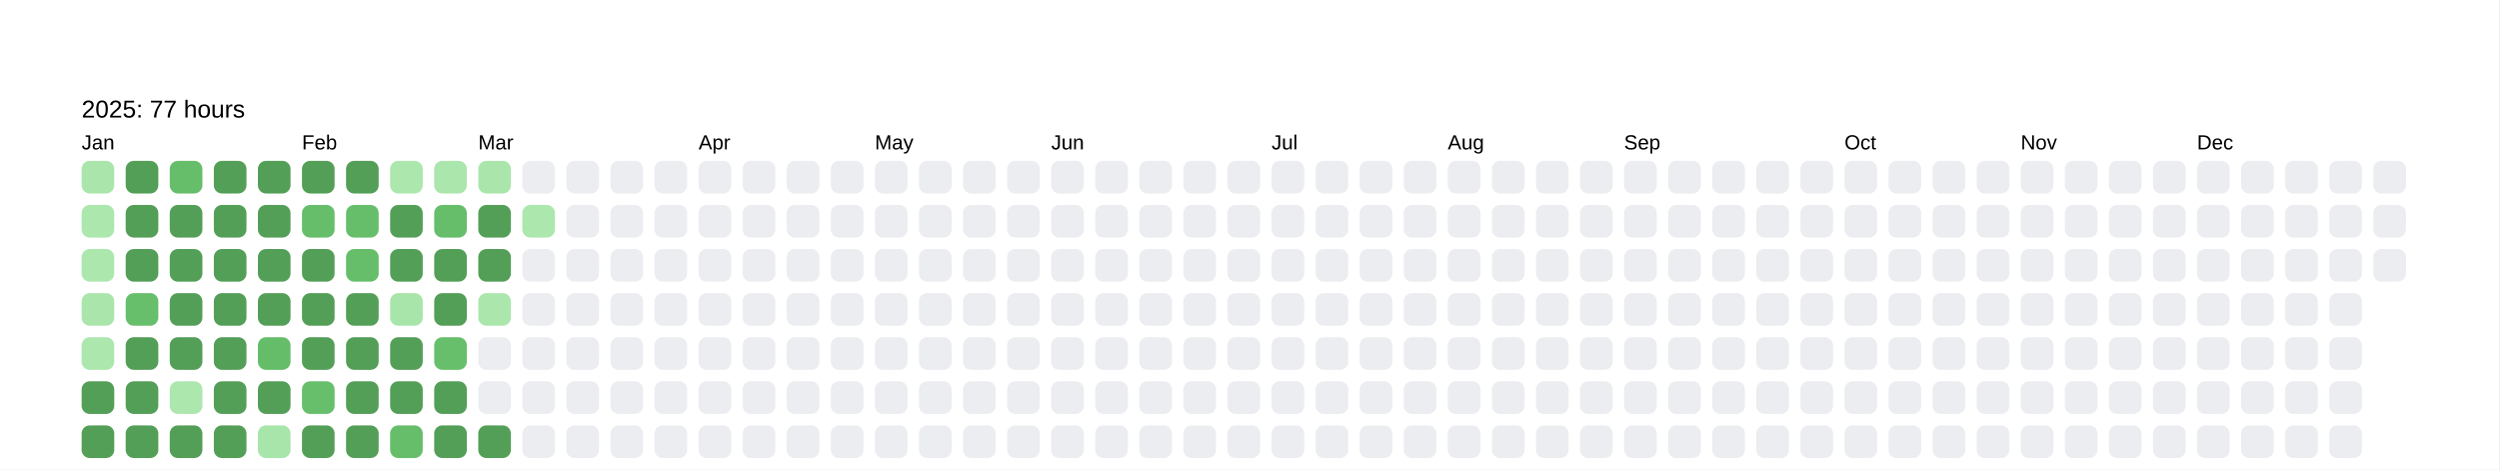
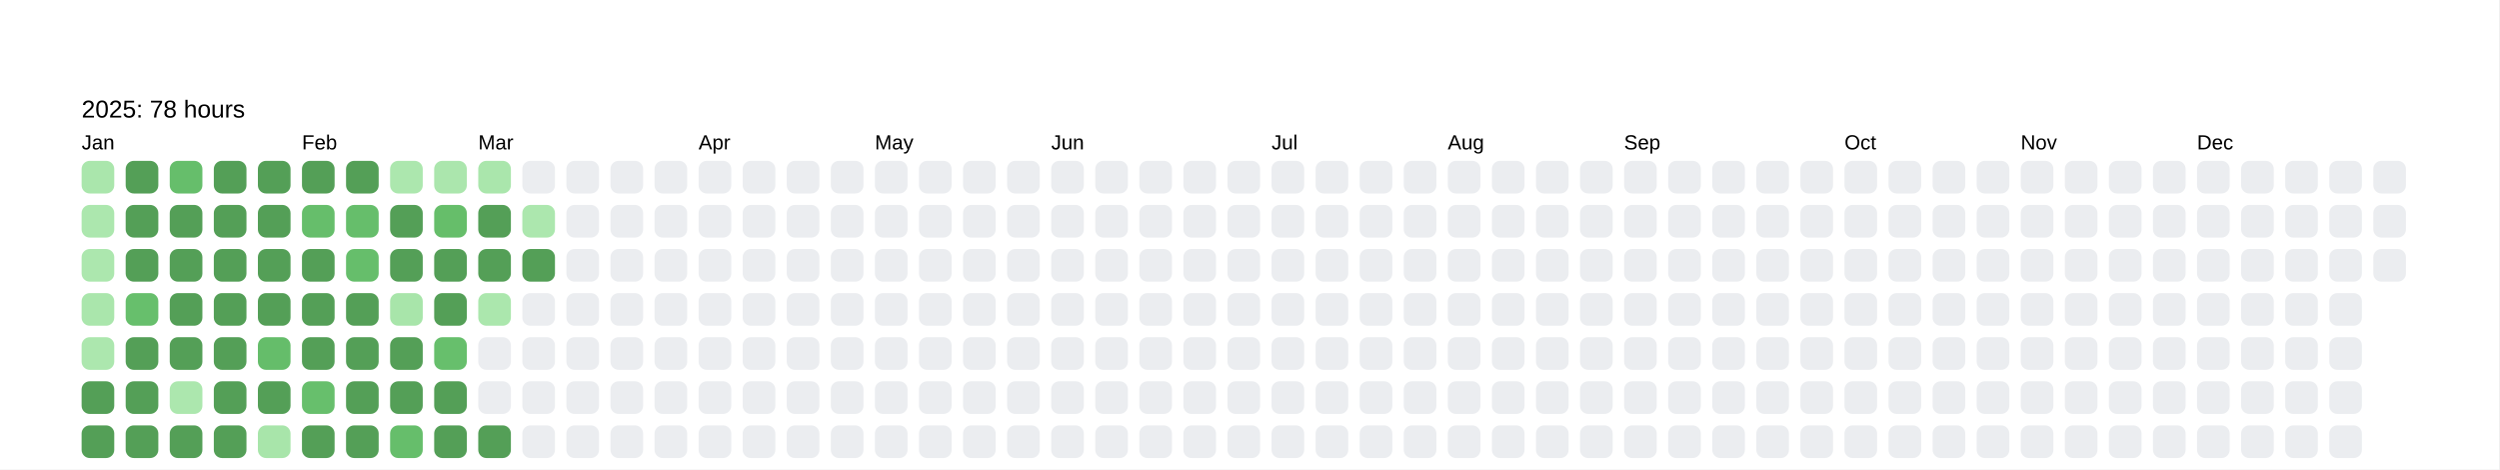
<svg xmlns="http://www.w3.org/2000/svg" baseProfile="full" height="57.5mm" version="1.1" viewBox="0,0,306.2,57.5" width="306.2mm">
  <defs />
  <rect fill="#FFFFFF" height="57.5" width="306.2" x="0" y="0" />
  <text fill="#000000" style="font-size:6px; font-family:Arial; font-weight:bold;" x="10" y="10" />
-   <text fill="#000000" style="font-size:3px; font-family:Arial;" x="10" y="14.4">2025: 77 hours</text>
+   <text fill="#000000" style="font-size:3px; font-family:Arial;" x="10" y="14.4">2025: 78 hours</text>
  <text fill="#000000" style="font-size:2.5px; font-family:Arial" x="10" y="18.3">Jan</text>
  <rect fill="#aae6ac" height="4" rx="1" ry="1" width="4" x="10" y="19.7" />
  <rect fill="#ace7ae" height="4" rx="1" ry="1" width="4" x="10" y="25.1" />
  <rect fill="#ace7ae" height="4" rx="1" ry="1" width="4" x="10" y="30.5" />
  <rect fill="#aae6ac" height="4" rx="1" ry="1" width="4" x="10" y="35.9" />
  <rect fill="#ace7ae" height="4" rx="1" ry="1" width="4" x="10" y="41.3" />
  <rect fill="#549F57" height="4" rx="1" ry="1" width="4" x="10" y="46.7" />
  <rect fill="#549F57" height="4" rx="1" ry="1" width="4" x="10" y="52.1" />
  <rect fill="#549F57" height="4" rx="1" ry="1" width="4" x="15.4" y="19.7" />
  <rect fill="#549F57" height="4" rx="1" ry="1" width="4" x="15.4" y="25.1" />
  <rect fill="#549F57" height="4" rx="1" ry="1" width="4" x="15.4" y="30.5" />
  <rect fill="#67bf6c" height="4" rx="1" ry="1" width="4" x="15.4" y="35.9" />
  <rect fill="#549F57" height="4" rx="1" ry="1" width="4" x="15.4" y="41.3" />
  <rect fill="#549F57" height="4" rx="1" ry="1" width="4" x="15.4" y="46.7" />
  <rect fill="#549F57" height="4" rx="1" ry="1" width="4" x="15.4" y="52.1" />
  <rect fill="#66be6b" height="4" rx="1" ry="1" width="4" x="20.8" y="19.7" />
  <rect fill="#549F57" height="4" rx="1" ry="1" width="4" x="20.8" y="25.1" />
  <rect fill="#549F57" height="4" rx="1" ry="1" width="4" x="20.8" y="30.5" />
  <rect fill="#549F57" height="4" rx="1" ry="1" width="4" x="20.8" y="35.9" />
  <rect fill="#549F57" height="4" rx="1" ry="1" width="4" x="20.8" y="41.3" />
  <rect fill="#ace7ae" height="4" rx="1" ry="1" width="4" x="20.8" y="46.7" />
  <rect fill="#549F57" height="4" rx="1" ry="1" width="4" x="20.8" y="52.1" />
  <rect fill="#549F57" height="4" rx="1" ry="1" width="4" x="26.2" y="19.7" />
  <rect fill="#549F57" height="4" rx="1" ry="1" width="4" x="26.2" y="25.1" />
  <rect fill="#549F57" height="4" rx="1" ry="1" width="4" x="26.2" y="30.5" />
  <rect fill="#549F57" height="4" rx="1" ry="1" width="4" x="26.2" y="35.9" />
  <rect fill="#549F57" height="4" rx="1" ry="1" width="4" x="26.2" y="41.3" />
  <rect fill="#549F57" height="4" rx="1" ry="1" width="4" x="26.2" y="46.7" />
  <rect fill="#549F57" height="4" rx="1" ry="1" width="4" x="26.2" y="52.1" />
  <rect fill="#549F57" height="4" rx="1" ry="1" width="4" x="31.6" y="19.7" />
  <rect fill="#549F57" height="4" rx="1" ry="1" width="4" x="31.6" y="25.1" />
  <rect fill="#549F57" height="4" rx="1" ry="1" width="4" x="31.6" y="30.5" />
  <rect fill="#549F57" height="4" rx="1" ry="1" width="4" x="31.6" y="35.9" />
  <rect fill="#65bd6a" height="4" rx="1" ry="1" width="4" x="31.6" y="41.3" />
  <rect fill="#549F57" height="4" rx="1" ry="1" width="4" x="31.6" y="46.7" />
  <rect fill="#a8e5aa" height="4" rx="1" ry="1" width="4" x="31.6" y="52.1" />
  <text fill="#000000" style="font-size:2.5px; font-family:Arial" x="37.0" y="18.3">Feb</text>
  <rect fill="#549F57" height="4" rx="1" ry="1" width="4" x="37.0" y="19.7" />
  <rect fill="#66be6b" height="4" rx="1" ry="1" width="4" x="37.0" y="25.1" />
  <rect fill="#549F57" height="4" rx="1" ry="1" width="4" x="37.0" y="30.5" />
  <rect fill="#549F57" height="4" rx="1" ry="1" width="4" x="37.0" y="35.9" />
  <rect fill="#549F57" height="4" rx="1" ry="1" width="4" x="37.0" y="41.3" />
  <rect fill="#67bf6c" height="4" rx="1" ry="1" width="4" x="37.0" y="46.7" />
  <rect fill="#549F57" height="4" rx="1" ry="1" width="4" x="37.0" y="52.1" />
  <rect fill="#549F57" height="4" rx="1" ry="1" width="4" x="42.4" y="19.7" />
  <rect fill="#66be6b" height="4" rx="1" ry="1" width="4" x="42.4" y="25.1" />
  <rect fill="#66be6b" height="4" rx="1" ry="1" width="4" x="42.4" y="30.5" />
  <rect fill="#549F57" height="4" rx="1" ry="1" width="4" x="42.4" y="35.9" />
  <rect fill="#549F57" height="4" rx="1" ry="1" width="4" x="42.4" y="41.3" />
  <rect fill="#549F57" height="4" rx="1" ry="1" width="4" x="42.4" y="46.7" />
  <rect fill="#549F57" height="4" rx="1" ry="1" width="4" x="42.4" y="52.1" />
  <rect fill="#ace7ae" height="4" rx="1" ry="1" width="4" x="47.8" y="19.7" />
  <rect fill="#549F57" height="4" rx="1" ry="1" width="4" x="47.8" y="25.1" />
  <rect fill="#549F57" height="4" rx="1" ry="1" width="4" x="47.8" y="30.5" />
  <rect fill="#a8e5aa" height="4" rx="1" ry="1" width="4" x="47.8" y="35.9" />
  <rect fill="#549F57" height="4" rx="1" ry="1" width="4" x="47.8" y="41.3" />
  <rect fill="#549F57" height="4" rx="1" ry="1" width="4" x="47.8" y="46.7" />
  <rect fill="#66be6b" height="4" rx="1" ry="1" width="4" x="47.8" y="52.1" />
  <rect fill="#abe6ad" height="4" rx="1" ry="1" width="4" x="53.2" y="19.7" />
  <rect fill="#66be6a" height="4" rx="1" ry="1" width="4" x="53.2" y="25.1" />
  <rect fill="#549F57" height="4" rx="1" ry="1" width="4" x="53.2" y="30.5" />
  <rect fill="#549F57" height="4" rx="1" ry="1" width="4" x="53.2" y="35.9" />
  <rect fill="#67bf6c" height="4" rx="1" ry="1" width="4" x="53.2" y="41.3" />
  <rect fill="#549F57" height="4" rx="1" ry="1" width="4" x="53.2" y="46.7" />
  <rect fill="#549F57" height="4" rx="1" ry="1" width="4" x="53.2" y="52.1" />
  <text fill="#000000" style="font-size:2.5px; font-family:Arial" x="58.6" y="18.3">Mar</text>
  <rect fill="#aae6ac" height="4" rx="1" ry="1" width="4" x="58.6" y="19.7" />
  <rect fill="#549F57" height="4" rx="1" ry="1" width="4" x="58.6" y="25.1" />
  <rect fill="#549F57" height="4" rx="1" ry="1" width="4" x="58.6" y="30.5" />
  <rect fill="#abe7ad" height="4" rx="1" ry="1" width="4" x="58.6" y="35.9" />
  <rect fill="#EBEDF0" height="4" rx="1" ry="1" width="4" x="58.6" y="41.3" />
  <rect fill="#EBEDF0" height="4" rx="1" ry="1" width="4" x="58.6" y="46.7" />
  <rect fill="#549F57" height="4" rx="1" ry="1" width="4" x="58.6" y="52.1" />
  <rect fill="#EBEDF0" height="4" rx="1" ry="1" width="4" x="64" y="19.7" />
  <rect fill="#ace7ae" height="4" rx="1" ry="1" width="4" x="64" y="25.1" />
-   <rect fill="#EBEDF0" height="4" rx="1" ry="1" width="4" x="64" y="30.5" />
+   <rect fill="#549F57" height="4" rx="1" ry="1" width="4" x="64" y="30.5" />
  <rect fill="#EBEDF0" height="4" rx="1" ry="1" width="4" x="64" y="35.9" />
  <rect fill="#EBEDF0" height="4" rx="1" ry="1" width="4" x="64" y="41.3" />
  <rect fill="#EBEDF0" height="4" rx="1" ry="1" width="4" x="64" y="46.7" />
  <rect fill="#EBEDF0" height="4" rx="1" ry="1" width="4" x="64" y="52.1" />
  <rect fill="#EBEDF0" height="4" rx="1" ry="1" width="4" x="69.4" y="19.7" />
  <rect fill="#EBEDF0" height="4" rx="1" ry="1" width="4" x="69.4" y="25.1" />
  <rect fill="#EBEDF0" height="4" rx="1" ry="1" width="4" x="69.4" y="30.5" />
  <rect fill="#EBEDF0" height="4" rx="1" ry="1" width="4" x="69.4" y="35.9" />
  <rect fill="#EBEDF0" height="4" rx="1" ry="1" width="4" x="69.4" y="41.3" />
  <rect fill="#EBEDF0" height="4" rx="1" ry="1" width="4" x="69.4" y="46.7" />
  <rect fill="#EBEDF0" height="4" rx="1" ry="1" width="4" x="69.4" y="52.1" />
  <rect fill="#EBEDF0" height="4" rx="1" ry="1" width="4" x="74.8" y="19.7" />
  <rect fill="#EBEDF0" height="4" rx="1" ry="1" width="4" x="74.8" y="25.1" />
  <rect fill="#EBEDF0" height="4" rx="1" ry="1" width="4" x="74.8" y="30.5" />
  <rect fill="#EBEDF0" height="4" rx="1" ry="1" width="4" x="74.8" y="35.9" />
  <rect fill="#EBEDF0" height="4" rx="1" ry="1" width="4" x="74.8" y="41.3" />
  <rect fill="#EBEDF0" height="4" rx="1" ry="1" width="4" x="74.8" y="46.7" />
  <rect fill="#EBEDF0" height="4" rx="1" ry="1" width="4" x="74.8" y="52.1" />
  <rect fill="#EBEDF0" height="4" rx="1" ry="1" width="4" x="80.2" y="19.7" />
  <rect fill="#EBEDF0" height="4" rx="1" ry="1" width="4" x="80.2" y="25.1" />
  <rect fill="#EBEDF0" height="4" rx="1" ry="1" width="4" x="80.2" y="30.5" />
  <rect fill="#EBEDF0" height="4" rx="1" ry="1" width="4" x="80.2" y="35.9" />
  <rect fill="#EBEDF0" height="4" rx="1" ry="1" width="4" x="80.2" y="41.3" />
  <rect fill="#EBEDF0" height="4" rx="1" ry="1" width="4" x="80.2" y="46.7" />
  <rect fill="#EBEDF0" height="4" rx="1" ry="1" width="4" x="80.2" y="52.1" />
  <text fill="#000000" style="font-size:2.5px; font-family:Arial" x="85.6" y="18.3">Apr</text>
  <rect fill="#EBEDF0" height="4" rx="1" ry="1" width="4" x="85.6" y="19.7" />
  <rect fill="#EBEDF0" height="4" rx="1" ry="1" width="4" x="85.6" y="25.1" />
  <rect fill="#EBEDF0" height="4" rx="1" ry="1" width="4" x="85.6" y="30.5" />
  <rect fill="#EBEDF0" height="4" rx="1" ry="1" width="4" x="85.6" y="35.9" />
  <rect fill="#EBEDF0" height="4" rx="1" ry="1" width="4" x="85.6" y="41.3" />
  <rect fill="#EBEDF0" height="4" rx="1" ry="1" width="4" x="85.6" y="46.7" />
  <rect fill="#EBEDF0" height="4" rx="1" ry="1" width="4" x="85.6" y="52.1" />
  <rect fill="#EBEDF0" height="4" rx="1" ry="1" width="4" x="91" y="19.7" />
  <rect fill="#EBEDF0" height="4" rx="1" ry="1" width="4" x="91" y="25.1" />
  <rect fill="#EBEDF0" height="4" rx="1" ry="1" width="4" x="91" y="30.5" />
  <rect fill="#EBEDF0" height="4" rx="1" ry="1" width="4" x="91" y="35.9" />
  <rect fill="#EBEDF0" height="4" rx="1" ry="1" width="4" x="91" y="41.3" />
  <rect fill="#EBEDF0" height="4" rx="1" ry="1" width="4" x="91" y="46.7" />
  <rect fill="#EBEDF0" height="4" rx="1" ry="1" width="4" x="91" y="52.1" />
  <rect fill="#EBEDF0" height="4" rx="1" ry="1" width="4" x="96.4" y="19.7" />
  <rect fill="#EBEDF0" height="4" rx="1" ry="1" width="4" x="96.4" y="25.1" />
  <rect fill="#EBEDF0" height="4" rx="1" ry="1" width="4" x="96.4" y="30.5" />
  <rect fill="#EBEDF0" height="4" rx="1" ry="1" width="4" x="96.4" y="35.9" />
  <rect fill="#EBEDF0" height="4" rx="1" ry="1" width="4" x="96.4" y="41.3" />
  <rect fill="#EBEDF0" height="4" rx="1" ry="1" width="4" x="96.4" y="46.7" />
  <rect fill="#EBEDF0" height="4" rx="1" ry="1" width="4" x="96.4" y="52.1" />
  <rect fill="#EBEDF0" height="4" rx="1" ry="1" width="4" x="101.8" y="19.7" />
  <rect fill="#EBEDF0" height="4" rx="1" ry="1" width="4" x="101.8" y="25.1" />
  <rect fill="#EBEDF0" height="4" rx="1" ry="1" width="4" x="101.8" y="30.5" />
  <rect fill="#EBEDF0" height="4" rx="1" ry="1" width="4" x="101.8" y="35.9" />
  <rect fill="#EBEDF0" height="4" rx="1" ry="1" width="4" x="101.8" y="41.3" />
  <rect fill="#EBEDF0" height="4" rx="1" ry="1" width="4" x="101.8" y="46.7" />
  <rect fill="#EBEDF0" height="4" rx="1" ry="1" width="4" x="101.8" y="52.1" />
  <text fill="#000000" style="font-size:2.5px; font-family:Arial" x="107.2" y="18.3">May</text>
  <rect fill="#EBEDF0" height="4" rx="1" ry="1" width="4" x="107.2" y="19.7" />
  <rect fill="#EBEDF0" height="4" rx="1" ry="1" width="4" x="107.2" y="25.1" />
  <rect fill="#EBEDF0" height="4" rx="1" ry="1" width="4" x="107.2" y="30.5" />
  <rect fill="#EBEDF0" height="4" rx="1" ry="1" width="4" x="107.2" y="35.9" />
  <rect fill="#EBEDF0" height="4" rx="1" ry="1" width="4" x="107.2" y="41.3" />
  <rect fill="#EBEDF0" height="4" rx="1" ry="1" width="4" x="107.2" y="46.7" />
  <rect fill="#EBEDF0" height="4" rx="1" ry="1" width="4" x="107.2" y="52.1" />
  <rect fill="#EBEDF0" height="4" rx="1" ry="1" width="4" x="112.6" y="19.7" />
  <rect fill="#EBEDF0" height="4" rx="1" ry="1" width="4" x="112.6" y="25.1" />
  <rect fill="#EBEDF0" height="4" rx="1" ry="1" width="4" x="112.6" y="30.5" />
  <rect fill="#EBEDF0" height="4" rx="1" ry="1" width="4" x="112.6" y="35.9" />
  <rect fill="#EBEDF0" height="4" rx="1" ry="1" width="4" x="112.6" y="41.3" />
  <rect fill="#EBEDF0" height="4" rx="1" ry="1" width="4" x="112.6" y="46.7" />
  <rect fill="#EBEDF0" height="4" rx="1" ry="1" width="4" x="112.6" y="52.1" />
  <rect fill="#EBEDF0" height="4" rx="1" ry="1" width="4" x="118" y="19.7" />
  <rect fill="#EBEDF0" height="4" rx="1" ry="1" width="4" x="118" y="25.1" />
  <rect fill="#EBEDF0" height="4" rx="1" ry="1" width="4" x="118" y="30.5" />
  <rect fill="#EBEDF0" height="4" rx="1" ry="1" width="4" x="118" y="35.9" />
  <rect fill="#EBEDF0" height="4" rx="1" ry="1" width="4" x="118" y="41.3" />
  <rect fill="#EBEDF0" height="4" rx="1" ry="1" width="4" x="118" y="46.7" />
  <rect fill="#EBEDF0" height="4" rx="1" ry="1" width="4" x="118" y="52.1" />
  <rect fill="#EBEDF0" height="4" rx="1" ry="1" width="4" x="123.4" y="19.7" />
  <rect fill="#EBEDF0" height="4" rx="1" ry="1" width="4" x="123.4" y="25.1" />
  <rect fill="#EBEDF0" height="4" rx="1" ry="1" width="4" x="123.4" y="30.5" />
  <rect fill="#EBEDF0" height="4" rx="1" ry="1" width="4" x="123.4" y="35.9" />
  <rect fill="#EBEDF0" height="4" rx="1" ry="1" width="4" x="123.4" y="41.3" />
  <rect fill="#EBEDF0" height="4" rx="1" ry="1" width="4" x="123.4" y="46.7" />
  <rect fill="#EBEDF0" height="4" rx="1" ry="1" width="4" x="123.4" y="52.1" />
  <text fill="#000000" style="font-size:2.5px; font-family:Arial" x="128.8" y="18.3">Jun</text>
  <rect fill="#EBEDF0" height="4" rx="1" ry="1" width="4" x="128.8" y="19.7" />
  <rect fill="#EBEDF0" height="4" rx="1" ry="1" width="4" x="128.8" y="25.1" />
  <rect fill="#EBEDF0" height="4" rx="1" ry="1" width="4" x="128.8" y="30.5" />
  <rect fill="#EBEDF0" height="4" rx="1" ry="1" width="4" x="128.8" y="35.9" />
  <rect fill="#EBEDF0" height="4" rx="1" ry="1" width="4" x="128.8" y="41.3" />
  <rect fill="#EBEDF0" height="4" rx="1" ry="1" width="4" x="128.8" y="46.7" />
  <rect fill="#EBEDF0" height="4" rx="1" ry="1" width="4" x="128.8" y="52.1" />
  <rect fill="#EBEDF0" height="4" rx="1" ry="1" width="4" x="134.2" y="19.7" />
  <rect fill="#EBEDF0" height="4" rx="1" ry="1" width="4" x="134.2" y="25.1" />
  <rect fill="#EBEDF0" height="4" rx="1" ry="1" width="4" x="134.2" y="30.5" />
  <rect fill="#EBEDF0" height="4" rx="1" ry="1" width="4" x="134.2" y="35.9" />
  <rect fill="#EBEDF0" height="4" rx="1" ry="1" width="4" x="134.2" y="41.3" />
  <rect fill="#EBEDF0" height="4" rx="1" ry="1" width="4" x="134.2" y="46.7" />
  <rect fill="#EBEDF0" height="4" rx="1" ry="1" width="4" x="134.2" y="52.1" />
  <rect fill="#EBEDF0" height="4" rx="1" ry="1" width="4" x="139.6" y="19.7" />
  <rect fill="#EBEDF0" height="4" rx="1" ry="1" width="4" x="139.6" y="25.1" />
  <rect fill="#EBEDF0" height="4" rx="1" ry="1" width="4" x="139.6" y="30.5" />
  <rect fill="#EBEDF0" height="4" rx="1" ry="1" width="4" x="139.6" y="35.9" />
  <rect fill="#EBEDF0" height="4" rx="1" ry="1" width="4" x="139.6" y="41.3" />
  <rect fill="#EBEDF0" height="4" rx="1" ry="1" width="4" x="139.6" y="46.7" />
  <rect fill="#EBEDF0" height="4" rx="1" ry="1" width="4" x="139.6" y="52.1" />
  <rect fill="#EBEDF0" height="4" rx="1" ry="1" width="4" x="145" y="19.7" />
  <rect fill="#EBEDF0" height="4" rx="1" ry="1" width="4" x="145" y="25.1" />
  <rect fill="#EBEDF0" height="4" rx="1" ry="1" width="4" x="145" y="30.5" />
  <rect fill="#EBEDF0" height="4" rx="1" ry="1" width="4" x="145" y="35.9" />
  <rect fill="#EBEDF0" height="4" rx="1" ry="1" width="4" x="145" y="41.3" />
  <rect fill="#EBEDF0" height="4" rx="1" ry="1" width="4" x="145" y="46.7" />
  <rect fill="#EBEDF0" height="4" rx="1" ry="1" width="4" x="145" y="52.1" />
  <rect fill="#EBEDF0" height="4" rx="1" ry="1" width="4" x="150.4" y="19.7" />
  <rect fill="#EBEDF0" height="4" rx="1" ry="1" width="4" x="150.4" y="25.1" />
  <rect fill="#EBEDF0" height="4" rx="1" ry="1" width="4" x="150.4" y="30.5" />
  <rect fill="#EBEDF0" height="4" rx="1" ry="1" width="4" x="150.4" y="35.9" />
  <rect fill="#EBEDF0" height="4" rx="1" ry="1" width="4" x="150.4" y="41.3" />
  <rect fill="#EBEDF0" height="4" rx="1" ry="1" width="4" x="150.4" y="46.7" />
  <rect fill="#EBEDF0" height="4" rx="1" ry="1" width="4" x="150.4" y="52.1" />
  <text fill="#000000" style="font-size:2.5px; font-family:Arial" x="155.8" y="18.3">Jul</text>
  <rect fill="#EBEDF0" height="4" rx="1" ry="1" width="4" x="155.8" y="19.7" />
  <rect fill="#EBEDF0" height="4" rx="1" ry="1" width="4" x="155.8" y="25.1" />
  <rect fill="#EBEDF0" height="4" rx="1" ry="1" width="4" x="155.8" y="30.5" />
  <rect fill="#EBEDF0" height="4" rx="1" ry="1" width="4" x="155.8" y="35.9" />
  <rect fill="#EBEDF0" height="4" rx="1" ry="1" width="4" x="155.8" y="41.3" />
  <rect fill="#EBEDF0" height="4" rx="1" ry="1" width="4" x="155.8" y="46.7" />
  <rect fill="#EBEDF0" height="4" rx="1" ry="1" width="4" x="155.8" y="52.1" />
  <rect fill="#EBEDF0" height="4" rx="1" ry="1" width="4" x="161.2" y="19.7" />
  <rect fill="#EBEDF0" height="4" rx="1" ry="1" width="4" x="161.2" y="25.1" />
  <rect fill="#EBEDF0" height="4" rx="1" ry="1" width="4" x="161.2" y="30.5" />
  <rect fill="#EBEDF0" height="4" rx="1" ry="1" width="4" x="161.2" y="35.9" />
  <rect fill="#EBEDF0" height="4" rx="1" ry="1" width="4" x="161.2" y="41.3" />
  <rect fill="#EBEDF0" height="4" rx="1" ry="1" width="4" x="161.2" y="46.7" />
  <rect fill="#EBEDF0" height="4" rx="1" ry="1" width="4" x="161.2" y="52.1" />
  <rect fill="#EBEDF0" height="4" rx="1" ry="1" width="4" x="166.6" y="19.7" />
  <rect fill="#EBEDF0" height="4" rx="1" ry="1" width="4" x="166.6" y="25.1" />
  <rect fill="#EBEDF0" height="4" rx="1" ry="1" width="4" x="166.6" y="30.5" />
  <rect fill="#EBEDF0" height="4" rx="1" ry="1" width="4" x="166.6" y="35.9" />
  <rect fill="#EBEDF0" height="4" rx="1" ry="1" width="4" x="166.6" y="41.3" />
  <rect fill="#EBEDF0" height="4" rx="1" ry="1" width="4" x="166.6" y="46.7" />
  <rect fill="#EBEDF0" height="4" rx="1" ry="1" width="4" x="166.6" y="52.1" />
  <rect fill="#EBEDF0" height="4" rx="1" ry="1" width="4" x="172" y="19.7" />
  <rect fill="#EBEDF0" height="4" rx="1" ry="1" width="4" x="172" y="25.1" />
  <rect fill="#EBEDF0" height="4" rx="1" ry="1" width="4" x="172" y="30.5" />
  <rect fill="#EBEDF0" height="4" rx="1" ry="1" width="4" x="172" y="35.9" />
  <rect fill="#EBEDF0" height="4" rx="1" ry="1" width="4" x="172" y="41.3" />
  <rect fill="#EBEDF0" height="4" rx="1" ry="1" width="4" x="172" y="46.7" />
  <rect fill="#EBEDF0" height="4" rx="1" ry="1" width="4" x="172" y="52.1" />
  <text fill="#000000" style="font-size:2.5px; font-family:Arial" x="177.4" y="18.3">Aug</text>
  <rect fill="#EBEDF0" height="4" rx="1" ry="1" width="4" x="177.4" y="19.7" />
  <rect fill="#EBEDF0" height="4" rx="1" ry="1" width="4" x="177.4" y="25.1" />
  <rect fill="#EBEDF0" height="4" rx="1" ry="1" width="4" x="177.4" y="30.5" />
  <rect fill="#EBEDF0" height="4" rx="1" ry="1" width="4" x="177.4" y="35.9" />
  <rect fill="#EBEDF0" height="4" rx="1" ry="1" width="4" x="177.4" y="41.3" />
  <rect fill="#EBEDF0" height="4" rx="1" ry="1" width="4" x="177.4" y="46.7" />
  <rect fill="#EBEDF0" height="4" rx="1" ry="1" width="4" x="177.4" y="52.1" />
  <rect fill="#EBEDF0" height="4" rx="1" ry="1" width="4" x="182.8" y="19.7" />
  <rect fill="#EBEDF0" height="4" rx="1" ry="1" width="4" x="182.8" y="25.1" />
  <rect fill="#EBEDF0" height="4" rx="1" ry="1" width="4" x="182.8" y="30.5" />
  <rect fill="#EBEDF0" height="4" rx="1" ry="1" width="4" x="182.8" y="35.9" />
  <rect fill="#EBEDF0" height="4" rx="1" ry="1" width="4" x="182.8" y="41.3" />
  <rect fill="#EBEDF0" height="4" rx="1" ry="1" width="4" x="182.8" y="46.7" />
  <rect fill="#EBEDF0" height="4" rx="1" ry="1" width="4" x="182.8" y="52.1" />
  <rect fill="#EBEDF0" height="4" rx="1" ry="1" width="4" x="188.2" y="19.7" />
  <rect fill="#EBEDF0" height="4" rx="1" ry="1" width="4" x="188.2" y="25.1" />
  <rect fill="#EBEDF0" height="4" rx="1" ry="1" width="4" x="188.2" y="30.5" />
  <rect fill="#EBEDF0" height="4" rx="1" ry="1" width="4" x="188.2" y="35.9" />
  <rect fill="#EBEDF0" height="4" rx="1" ry="1" width="4" x="188.2" y="41.3" />
  <rect fill="#EBEDF0" height="4" rx="1" ry="1" width="4" x="188.2" y="46.7" />
  <rect fill="#EBEDF0" height="4" rx="1" ry="1" width="4" x="188.2" y="52.1" />
  <rect fill="#EBEDF0" height="4" rx="1" ry="1" width="4" x="193.6" y="19.7" />
  <rect fill="#EBEDF0" height="4" rx="1" ry="1" width="4" x="193.6" y="25.1" />
  <rect fill="#EBEDF0" height="4" rx="1" ry="1" width="4" x="193.6" y="30.5" />
  <rect fill="#EBEDF0" height="4" rx="1" ry="1" width="4" x="193.6" y="35.9" />
  <rect fill="#EBEDF0" height="4" rx="1" ry="1" width="4" x="193.6" y="41.3" />
  <rect fill="#EBEDF0" height="4" rx="1" ry="1" width="4" x="193.6" y="46.7" />
  <rect fill="#EBEDF0" height="4" rx="1" ry="1" width="4" x="193.6" y="52.1" />
  <text fill="#000000" style="font-size:2.5px; font-family:Arial" x="199" y="18.3">Sep</text>
  <rect fill="#EBEDF0" height="4" rx="1" ry="1" width="4" x="199" y="19.7" />
  <rect fill="#EBEDF0" height="4" rx="1" ry="1" width="4" x="199" y="25.1" />
  <rect fill="#EBEDF0" height="4" rx="1" ry="1" width="4" x="199" y="30.5" />
  <rect fill="#EBEDF0" height="4" rx="1" ry="1" width="4" x="199" y="35.9" />
  <rect fill="#EBEDF0" height="4" rx="1" ry="1" width="4" x="199" y="41.3" />
  <rect fill="#EBEDF0" height="4" rx="1" ry="1" width="4" x="199" y="46.7" />
  <rect fill="#EBEDF0" height="4" rx="1" ry="1" width="4" x="199" y="52.1" />
  <rect fill="#EBEDF0" height="4" rx="1" ry="1" width="4" x="204.4" y="19.7" />
  <rect fill="#EBEDF0" height="4" rx="1" ry="1" width="4" x="204.4" y="25.1" />
  <rect fill="#EBEDF0" height="4" rx="1" ry="1" width="4" x="204.4" y="30.5" />
  <rect fill="#EBEDF0" height="4" rx="1" ry="1" width="4" x="204.4" y="35.9" />
  <rect fill="#EBEDF0" height="4" rx="1" ry="1" width="4" x="204.4" y="41.3" />
  <rect fill="#EBEDF0" height="4" rx="1" ry="1" width="4" x="204.4" y="46.7" />
  <rect fill="#EBEDF0" height="4" rx="1" ry="1" width="4" x="204.4" y="52.1" />
  <rect fill="#EBEDF0" height="4" rx="1" ry="1" width="4" x="209.8" y="19.7" />
  <rect fill="#EBEDF0" height="4" rx="1" ry="1" width="4" x="209.8" y="25.1" />
  <rect fill="#EBEDF0" height="4" rx="1" ry="1" width="4" x="209.8" y="30.5" />
  <rect fill="#EBEDF0" height="4" rx="1" ry="1" width="4" x="209.8" y="35.9" />
  <rect fill="#EBEDF0" height="4" rx="1" ry="1" width="4" x="209.8" y="41.3" />
  <rect fill="#EBEDF0" height="4" rx="1" ry="1" width="4" x="209.8" y="46.7" />
  <rect fill="#EBEDF0" height="4" rx="1" ry="1" width="4" x="209.8" y="52.1" />
  <rect fill="#EBEDF0" height="4" rx="1" ry="1" width="4" x="215.2" y="19.7" />
  <rect fill="#EBEDF0" height="4" rx="1" ry="1" width="4" x="215.2" y="25.1" />
  <rect fill="#EBEDF0" height="4" rx="1" ry="1" width="4" x="215.2" y="30.5" />
  <rect fill="#EBEDF0" height="4" rx="1" ry="1" width="4" x="215.2" y="35.9" />
  <rect fill="#EBEDF0" height="4" rx="1" ry="1" width="4" x="215.2" y="41.3" />
  <rect fill="#EBEDF0" height="4" rx="1" ry="1" width="4" x="215.2" y="46.7" />
  <rect fill="#EBEDF0" height="4" rx="1" ry="1" width="4" x="215.2" y="52.1" />
  <rect fill="#EBEDF0" height="4" rx="1" ry="1" width="4" x="220.6" y="19.7" />
  <rect fill="#EBEDF0" height="4" rx="1" ry="1" width="4" x="220.6" y="25.1" />
  <rect fill="#EBEDF0" height="4" rx="1" ry="1" width="4" x="220.6" y="30.5" />
  <rect fill="#EBEDF0" height="4" rx="1" ry="1" width="4" x="220.6" y="35.9" />
  <rect fill="#EBEDF0" height="4" rx="1" ry="1" width="4" x="220.6" y="41.3" />
  <rect fill="#EBEDF0" height="4" rx="1" ry="1" width="4" x="220.6" y="46.7" />
  <rect fill="#EBEDF0" height="4" rx="1" ry="1" width="4" x="220.6" y="52.1" />
  <text fill="#000000" style="font-size:2.5px; font-family:Arial" x="226" y="18.3">Oct</text>
  <rect fill="#EBEDF0" height="4" rx="1" ry="1" width="4" x="226" y="19.7" />
  <rect fill="#EBEDF0" height="4" rx="1" ry="1" width="4" x="226" y="25.1" />
  <rect fill="#EBEDF0" height="4" rx="1" ry="1" width="4" x="226" y="30.5" />
  <rect fill="#EBEDF0" height="4" rx="1" ry="1" width="4" x="226" y="35.9" />
  <rect fill="#EBEDF0" height="4" rx="1" ry="1" width="4" x="226" y="41.3" />
  <rect fill="#EBEDF0" height="4" rx="1" ry="1" width="4" x="226" y="46.7" />
  <rect fill="#EBEDF0" height="4" rx="1" ry="1" width="4" x="226" y="52.1" />
  <rect fill="#EBEDF0" height="4" rx="1" ry="1" width="4" x="231.4" y="19.7" />
  <rect fill="#EBEDF0" height="4" rx="1" ry="1" width="4" x="231.4" y="25.1" />
  <rect fill="#EBEDF0" height="4" rx="1" ry="1" width="4" x="231.4" y="30.5" />
  <rect fill="#EBEDF0" height="4" rx="1" ry="1" width="4" x="231.4" y="35.9" />
  <rect fill="#EBEDF0" height="4" rx="1" ry="1" width="4" x="231.4" y="41.3" />
  <rect fill="#EBEDF0" height="4" rx="1" ry="1" width="4" x="231.4" y="46.7" />
  <rect fill="#EBEDF0" height="4" rx="1" ry="1" width="4" x="231.4" y="52.1" />
  <rect fill="#EBEDF0" height="4" rx="1" ry="1" width="4" x="236.8" y="19.7" />
  <rect fill="#EBEDF0" height="4" rx="1" ry="1" width="4" x="236.8" y="25.1" />
  <rect fill="#EBEDF0" height="4" rx="1" ry="1" width="4" x="236.8" y="30.5" />
  <rect fill="#EBEDF0" height="4" rx="1" ry="1" width="4" x="236.8" y="35.9" />
  <rect fill="#EBEDF0" height="4" rx="1" ry="1" width="4" x="236.8" y="41.3" />
  <rect fill="#EBEDF0" height="4" rx="1" ry="1" width="4" x="236.8" y="46.7" />
  <rect fill="#EBEDF0" height="4" rx="1" ry="1" width="4" x="236.8" y="52.1" />
  <rect fill="#EBEDF0" height="4" rx="1" ry="1" width="4" x="242.2" y="19.7" />
  <rect fill="#EBEDF0" height="4" rx="1" ry="1" width="4" x="242.2" y="25.1" />
  <rect fill="#EBEDF0" height="4" rx="1" ry="1" width="4" x="242.2" y="30.5" />
  <rect fill="#EBEDF0" height="4" rx="1" ry="1" width="4" x="242.2" y="35.9" />
  <rect fill="#EBEDF0" height="4" rx="1" ry="1" width="4" x="242.2" y="41.3" />
  <rect fill="#EBEDF0" height="4" rx="1" ry="1" width="4" x="242.2" y="46.7" />
  <rect fill="#EBEDF0" height="4" rx="1" ry="1" width="4" x="242.2" y="52.1" />
  <text fill="#000000" style="font-size:2.5px; font-family:Arial" x="247.6" y="18.3">Nov</text>
  <rect fill="#EBEDF0" height="4" rx="1" ry="1" width="4" x="247.6" y="19.7" />
  <rect fill="#EBEDF0" height="4" rx="1" ry="1" width="4" x="247.6" y="25.1" />
  <rect fill="#EBEDF0" height="4" rx="1" ry="1" width="4" x="247.6" y="30.5" />
  <rect fill="#EBEDF0" height="4" rx="1" ry="1" width="4" x="247.6" y="35.9" />
  <rect fill="#EBEDF0" height="4" rx="1" ry="1" width="4" x="247.6" y="41.3" />
  <rect fill="#EBEDF0" height="4" rx="1" ry="1" width="4" x="247.6" y="46.7" />
  <rect fill="#EBEDF0" height="4" rx="1" ry="1" width="4" x="247.6" y="52.1" />
  <rect fill="#EBEDF0" height="4" rx="1" ry="1" width="4" x="253" y="19.7" />
  <rect fill="#EBEDF0" height="4" rx="1" ry="1" width="4" x="253" y="25.1" />
  <rect fill="#EBEDF0" height="4" rx="1" ry="1" width="4" x="253" y="30.5" />
  <rect fill="#EBEDF0" height="4" rx="1" ry="1" width="4" x="253" y="35.9" />
  <rect fill="#EBEDF0" height="4" rx="1" ry="1" width="4" x="253" y="41.3" />
  <rect fill="#EBEDF0" height="4" rx="1" ry="1" width="4" x="253" y="46.7" />
  <rect fill="#EBEDF0" height="4" rx="1" ry="1" width="4" x="253" y="52.1" />
  <rect fill="#EBEDF0" height="4" rx="1" ry="1" width="4" x="258.4" y="19.7" />
  <rect fill="#EBEDF0" height="4" rx="1" ry="1" width="4" x="258.4" y="25.1" />
  <rect fill="#EBEDF0" height="4" rx="1" ry="1" width="4" x="258.4" y="30.5" />
  <rect fill="#EBEDF0" height="4" rx="1" ry="1" width="4" x="258.4" y="35.9" />
  <rect fill="#EBEDF0" height="4" rx="1" ry="1" width="4" x="258.4" y="41.3" />
  <rect fill="#EBEDF0" height="4" rx="1" ry="1" width="4" x="258.4" y="46.7" />
  <rect fill="#EBEDF0" height="4" rx="1" ry="1" width="4" x="258.4" y="52.1" />
  <rect fill="#EBEDF0" height="4" rx="1" ry="1" width="4" x="263.8" y="19.7" />
  <rect fill="#EBEDF0" height="4" rx="1" ry="1" width="4" x="263.8" y="25.1" />
  <rect fill="#EBEDF0" height="4" rx="1" ry="1" width="4" x="263.8" y="30.5" />
  <rect fill="#EBEDF0" height="4" rx="1" ry="1" width="4" x="263.8" y="35.9" />
  <rect fill="#EBEDF0" height="4" rx="1" ry="1" width="4" x="263.8" y="41.3" />
  <rect fill="#EBEDF0" height="4" rx="1" ry="1" width="4" x="263.8" y="46.7" />
  <rect fill="#EBEDF0" height="4" rx="1" ry="1" width="4" x="263.8" y="52.1" />
  <text fill="#000000" style="font-size:2.5px; font-family:Arial" x="269.2" y="18.3">Dec</text>
  <rect fill="#EBEDF0" height="4" rx="1" ry="1" width="4" x="269.2" y="19.7" />
  <rect fill="#EBEDF0" height="4" rx="1" ry="1" width="4" x="269.2" y="25.1" />
  <rect fill="#EBEDF0" height="4" rx="1" ry="1" width="4" x="269.2" y="30.5" />
  <rect fill="#EBEDF0" height="4" rx="1" ry="1" width="4" x="269.2" y="35.9" />
  <rect fill="#EBEDF0" height="4" rx="1" ry="1" width="4" x="269.2" y="41.3" />
  <rect fill="#EBEDF0" height="4" rx="1" ry="1" width="4" x="269.2" y="46.7" />
  <rect fill="#EBEDF0" height="4" rx="1" ry="1" width="4" x="269.2" y="52.1" />
  <rect fill="#EBEDF0" height="4" rx="1" ry="1" width="4" x="274.6" y="19.7" />
  <rect fill="#EBEDF0" height="4" rx="1" ry="1" width="4" x="274.6" y="25.1" />
  <rect fill="#EBEDF0" height="4" rx="1" ry="1" width="4" x="274.6" y="30.5" />
  <rect fill="#EBEDF0" height="4" rx="1" ry="1" width="4" x="274.6" y="35.9" />
  <rect fill="#EBEDF0" height="4" rx="1" ry="1" width="4" x="274.6" y="41.3" />
  <rect fill="#EBEDF0" height="4" rx="1" ry="1" width="4" x="274.6" y="46.7" />
  <rect fill="#EBEDF0" height="4" rx="1" ry="1" width="4" x="274.6" y="52.1" />
  <rect fill="#EBEDF0" height="4" rx="1" ry="1" width="4" x="280" y="19.7" />
  <rect fill="#EBEDF0" height="4" rx="1" ry="1" width="4" x="280" y="25.1" />
  <rect fill="#EBEDF0" height="4" rx="1" ry="1" width="4" x="280" y="30.5" />
  <rect fill="#EBEDF0" height="4" rx="1" ry="1" width="4" x="280" y="35.9" />
  <rect fill="#EBEDF0" height="4" rx="1" ry="1" width="4" x="280" y="41.3" />
  <rect fill="#EBEDF0" height="4" rx="1" ry="1" width="4" x="280" y="46.7" />
  <rect fill="#EBEDF0" height="4" rx="1" ry="1" width="4" x="280" y="52.1" />
  <rect fill="#EBEDF0" height="4" rx="1" ry="1" width="4" x="285.4" y="19.7" />
  <rect fill="#EBEDF0" height="4" rx="1" ry="1" width="4" x="285.4" y="25.1" />
  <rect fill="#EBEDF0" height="4" rx="1" ry="1" width="4" x="285.4" y="30.5" />
  <rect fill="#EBEDF0" height="4" rx="1" ry="1" width="4" x="285.4" y="35.9" />
  <rect fill="#EBEDF0" height="4" rx="1" ry="1" width="4" x="285.4" y="41.3" />
  <rect fill="#EBEDF0" height="4" rx="1" ry="1" width="4" x="285.4" y="46.7" />
  <rect fill="#EBEDF0" height="4" rx="1" ry="1" width="4" x="285.4" y="52.1" />
  <rect fill="#EBEDF0" height="4" rx="1" ry="1" width="4" x="290.8" y="19.7" />
  <rect fill="#EBEDF0" height="4" rx="1" ry="1" width="4" x="290.8" y="25.1" />
  <rect fill="#EBEDF0" height="4" rx="1" ry="1" width="4" x="290.8" y="30.5" />
</svg>
